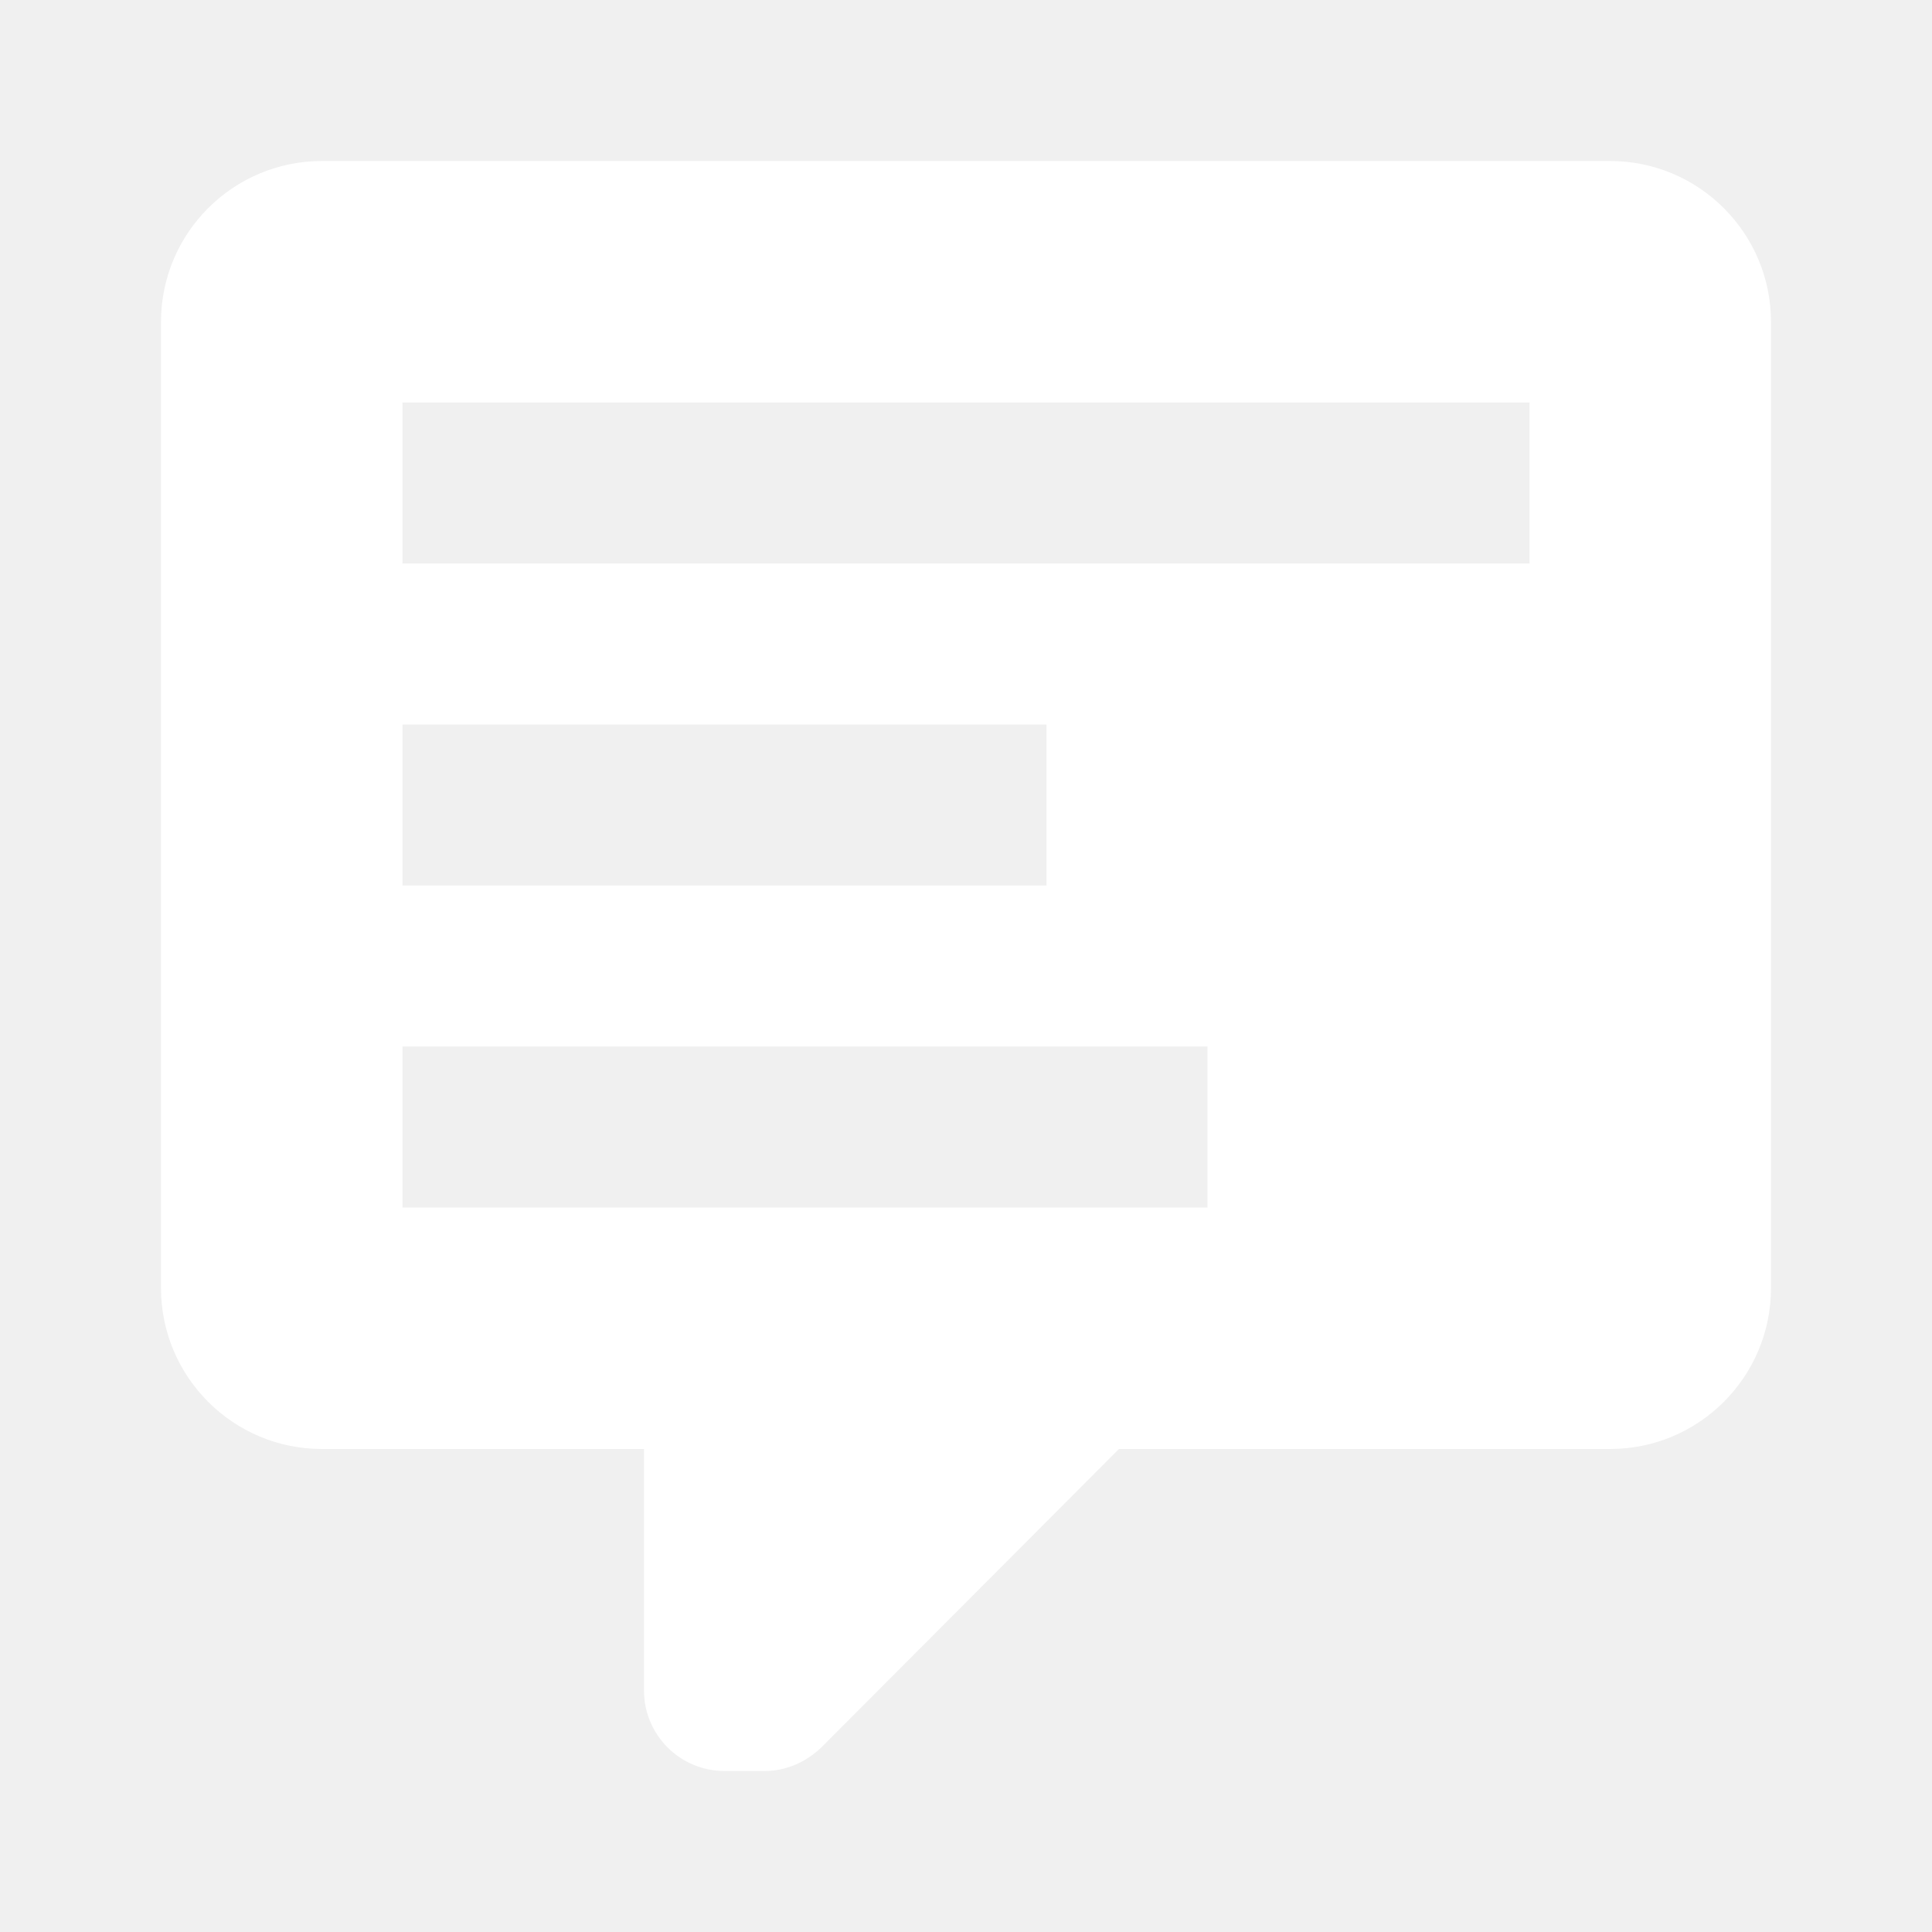
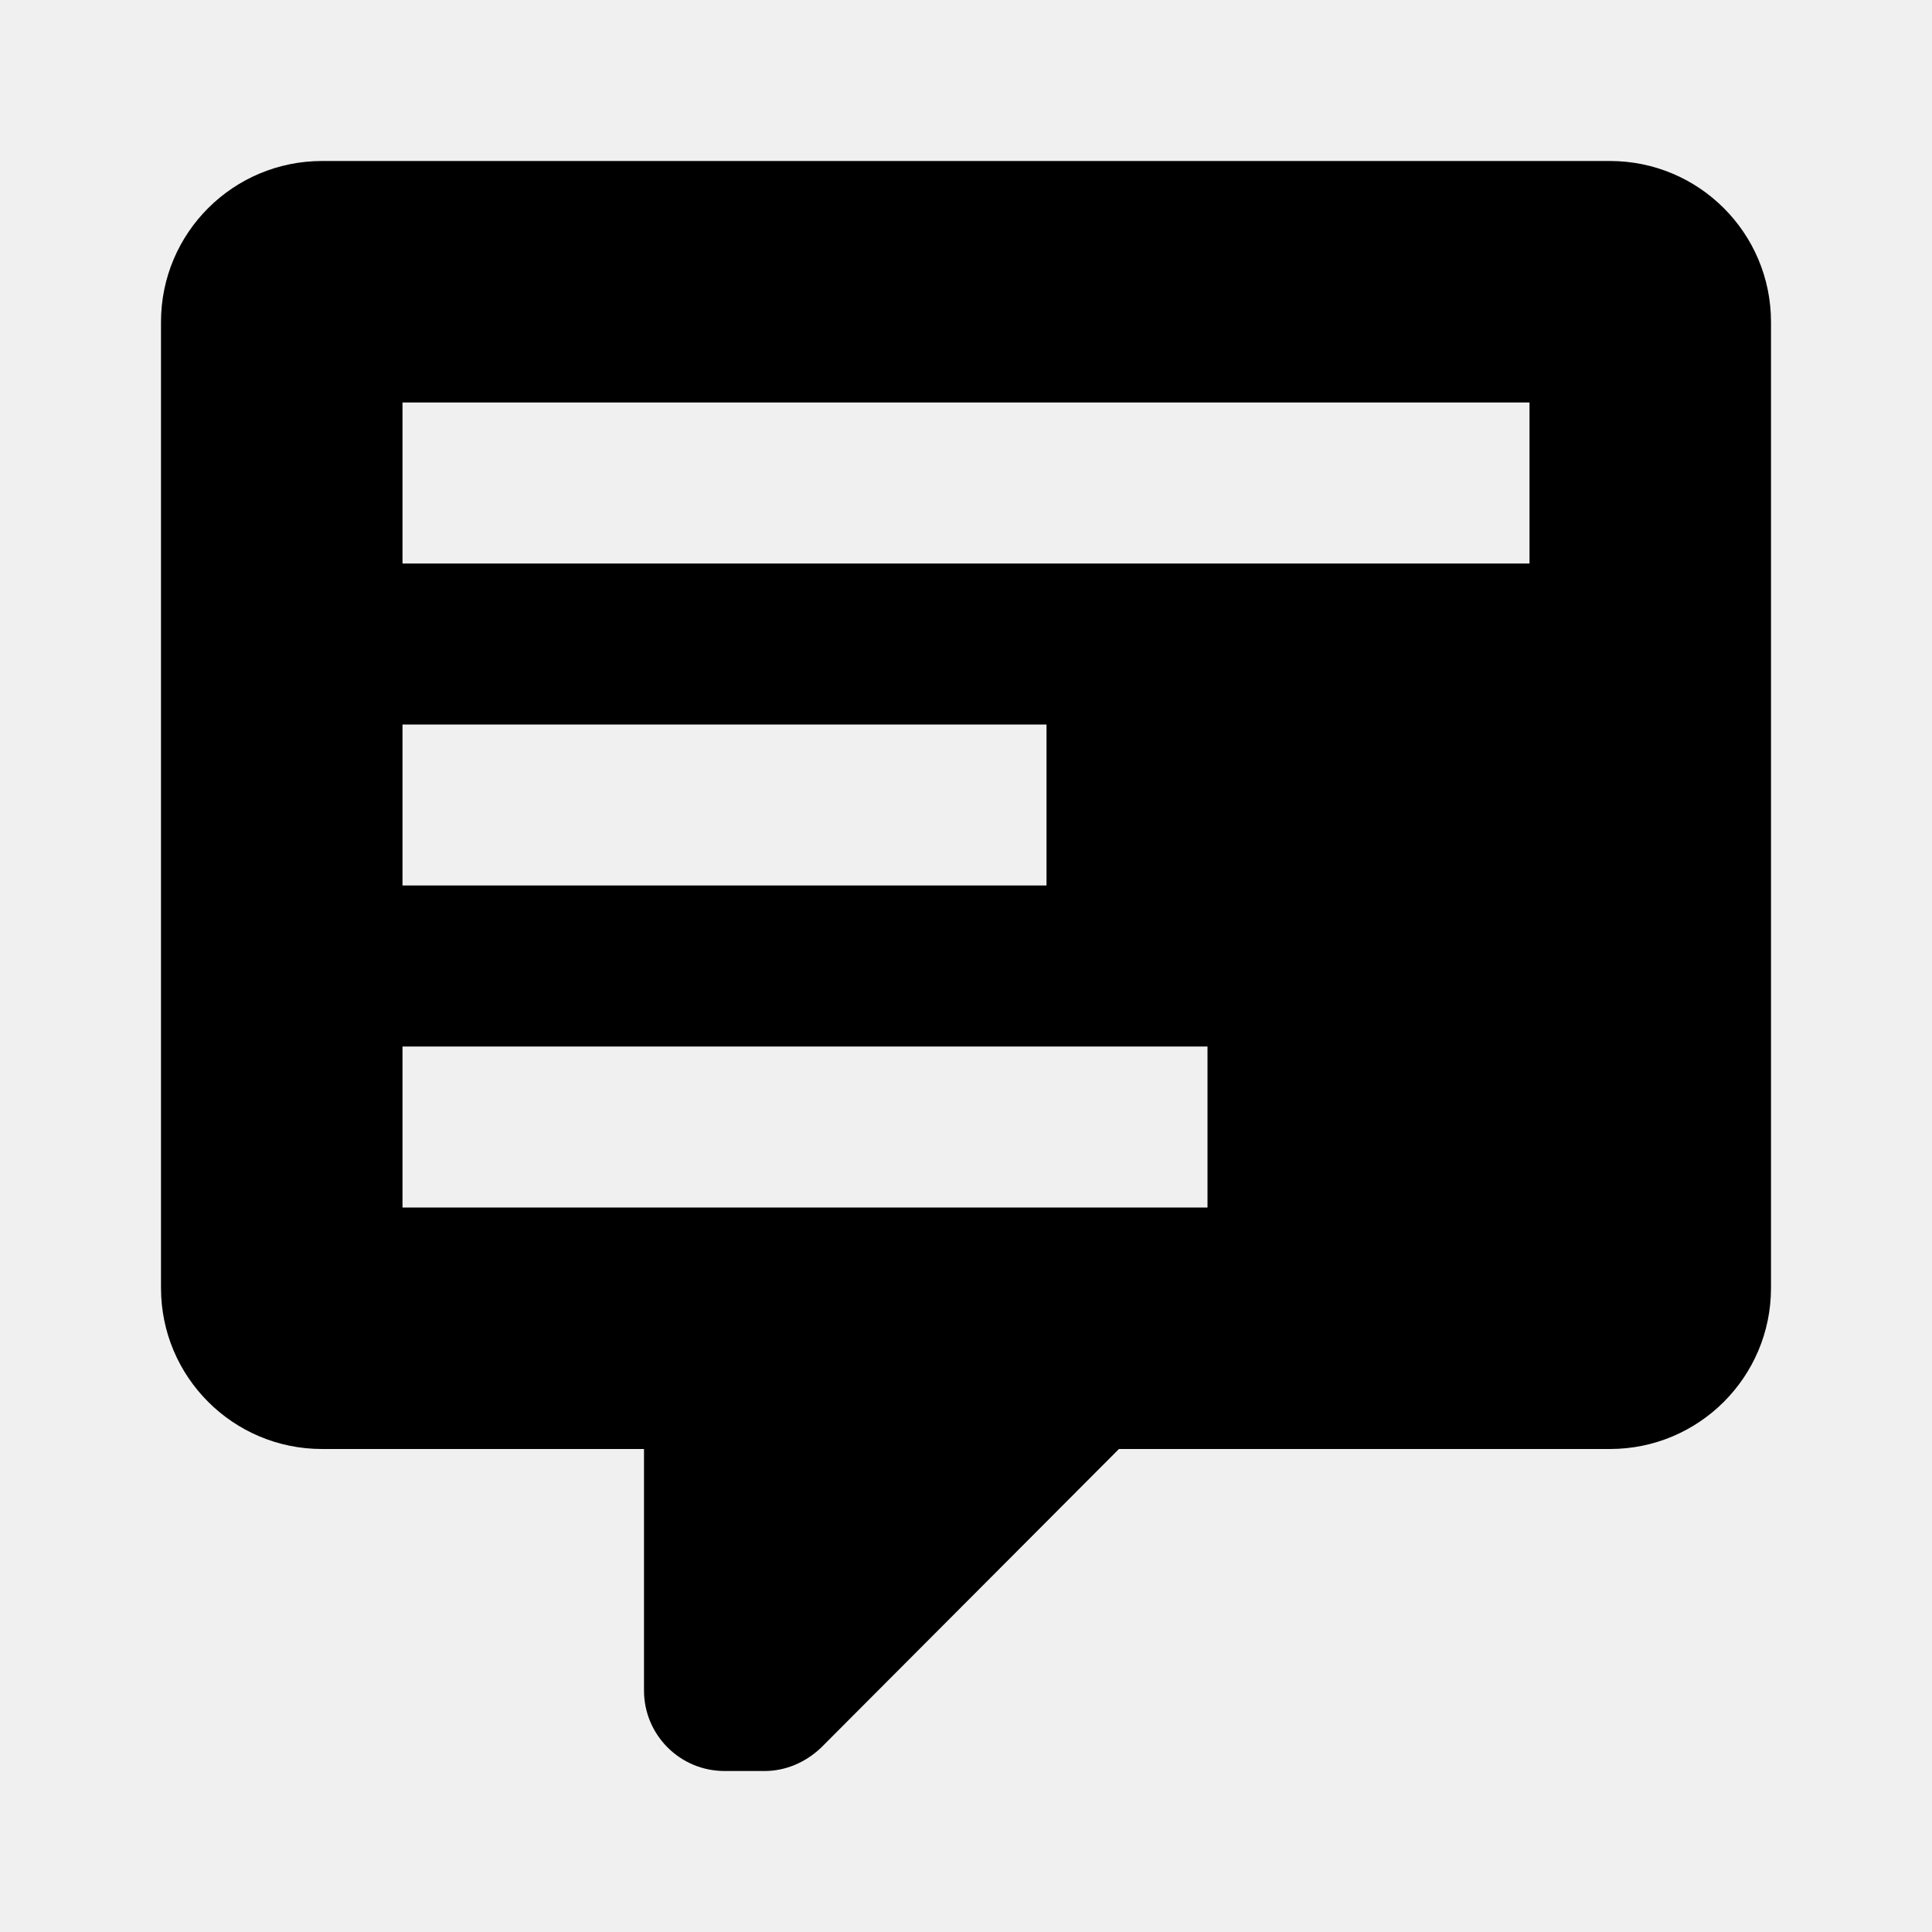
<svg xmlns="http://www.w3.org/2000/svg" version="1.1" width="24" height="24" viewBox="0 0 24 24">
-   <path d="M9,22A1,1 0 0,1 8,21V18H4A2,2 0 0,1 2,16V4C2,2.89 2.9,2 4,2H20A2,2 0 0,1 22,4V16A2,2 0 0,1 20,18H13.9L10.2,21.71C10,21.9 9.75,22 9.5,22V22H9M5,5V7H19V5H5M5,9V11H13V9H5M5,13V15H15V13H5Z" fill="white" />
+   <path d="M9,22A1,1 0 0,1 8,21V18H4A2,2 0 0,1 2,16V4C2,2.89 2.9,2 4,2H20A2,2 0 0,1 22,4V16A2,2 0 0,1 20,18H13.9L10.2,21.71C10,21.9 9.75,22 9.5,22V22H9M5,5V7H19V5H5M5,9V11H13V9H5M5,13V15H15V13H5Z" />
</svg>
